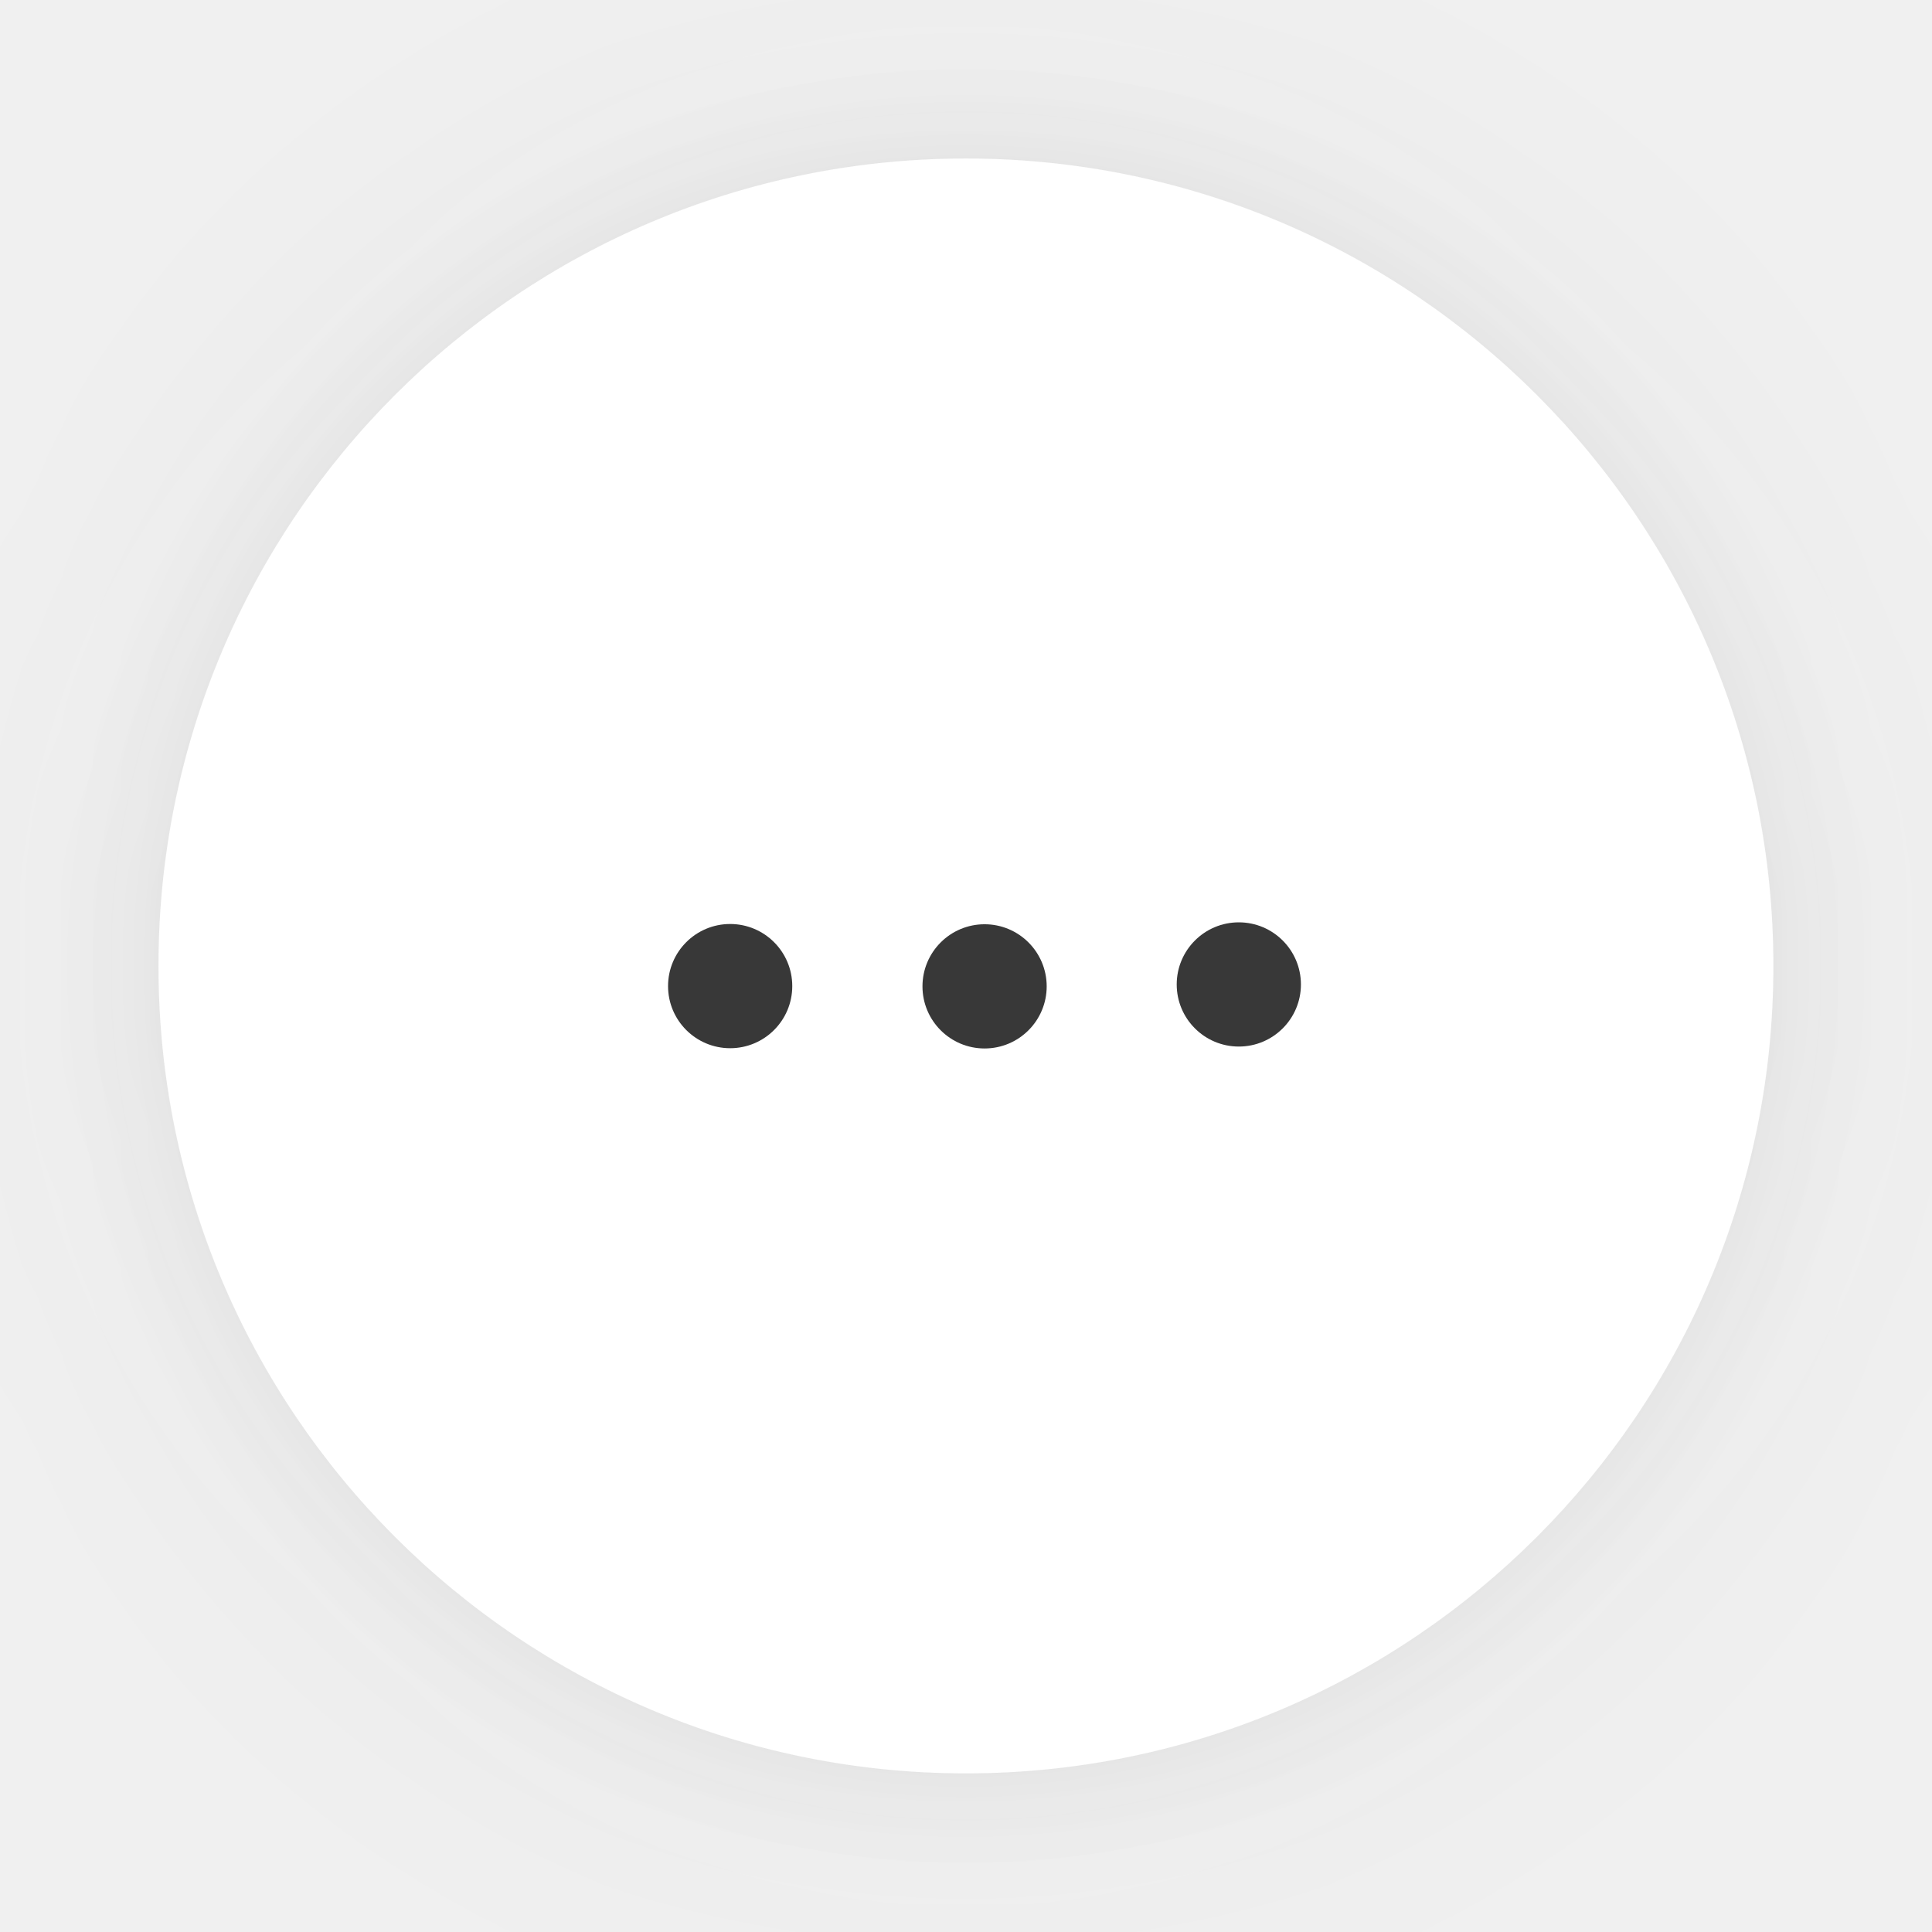
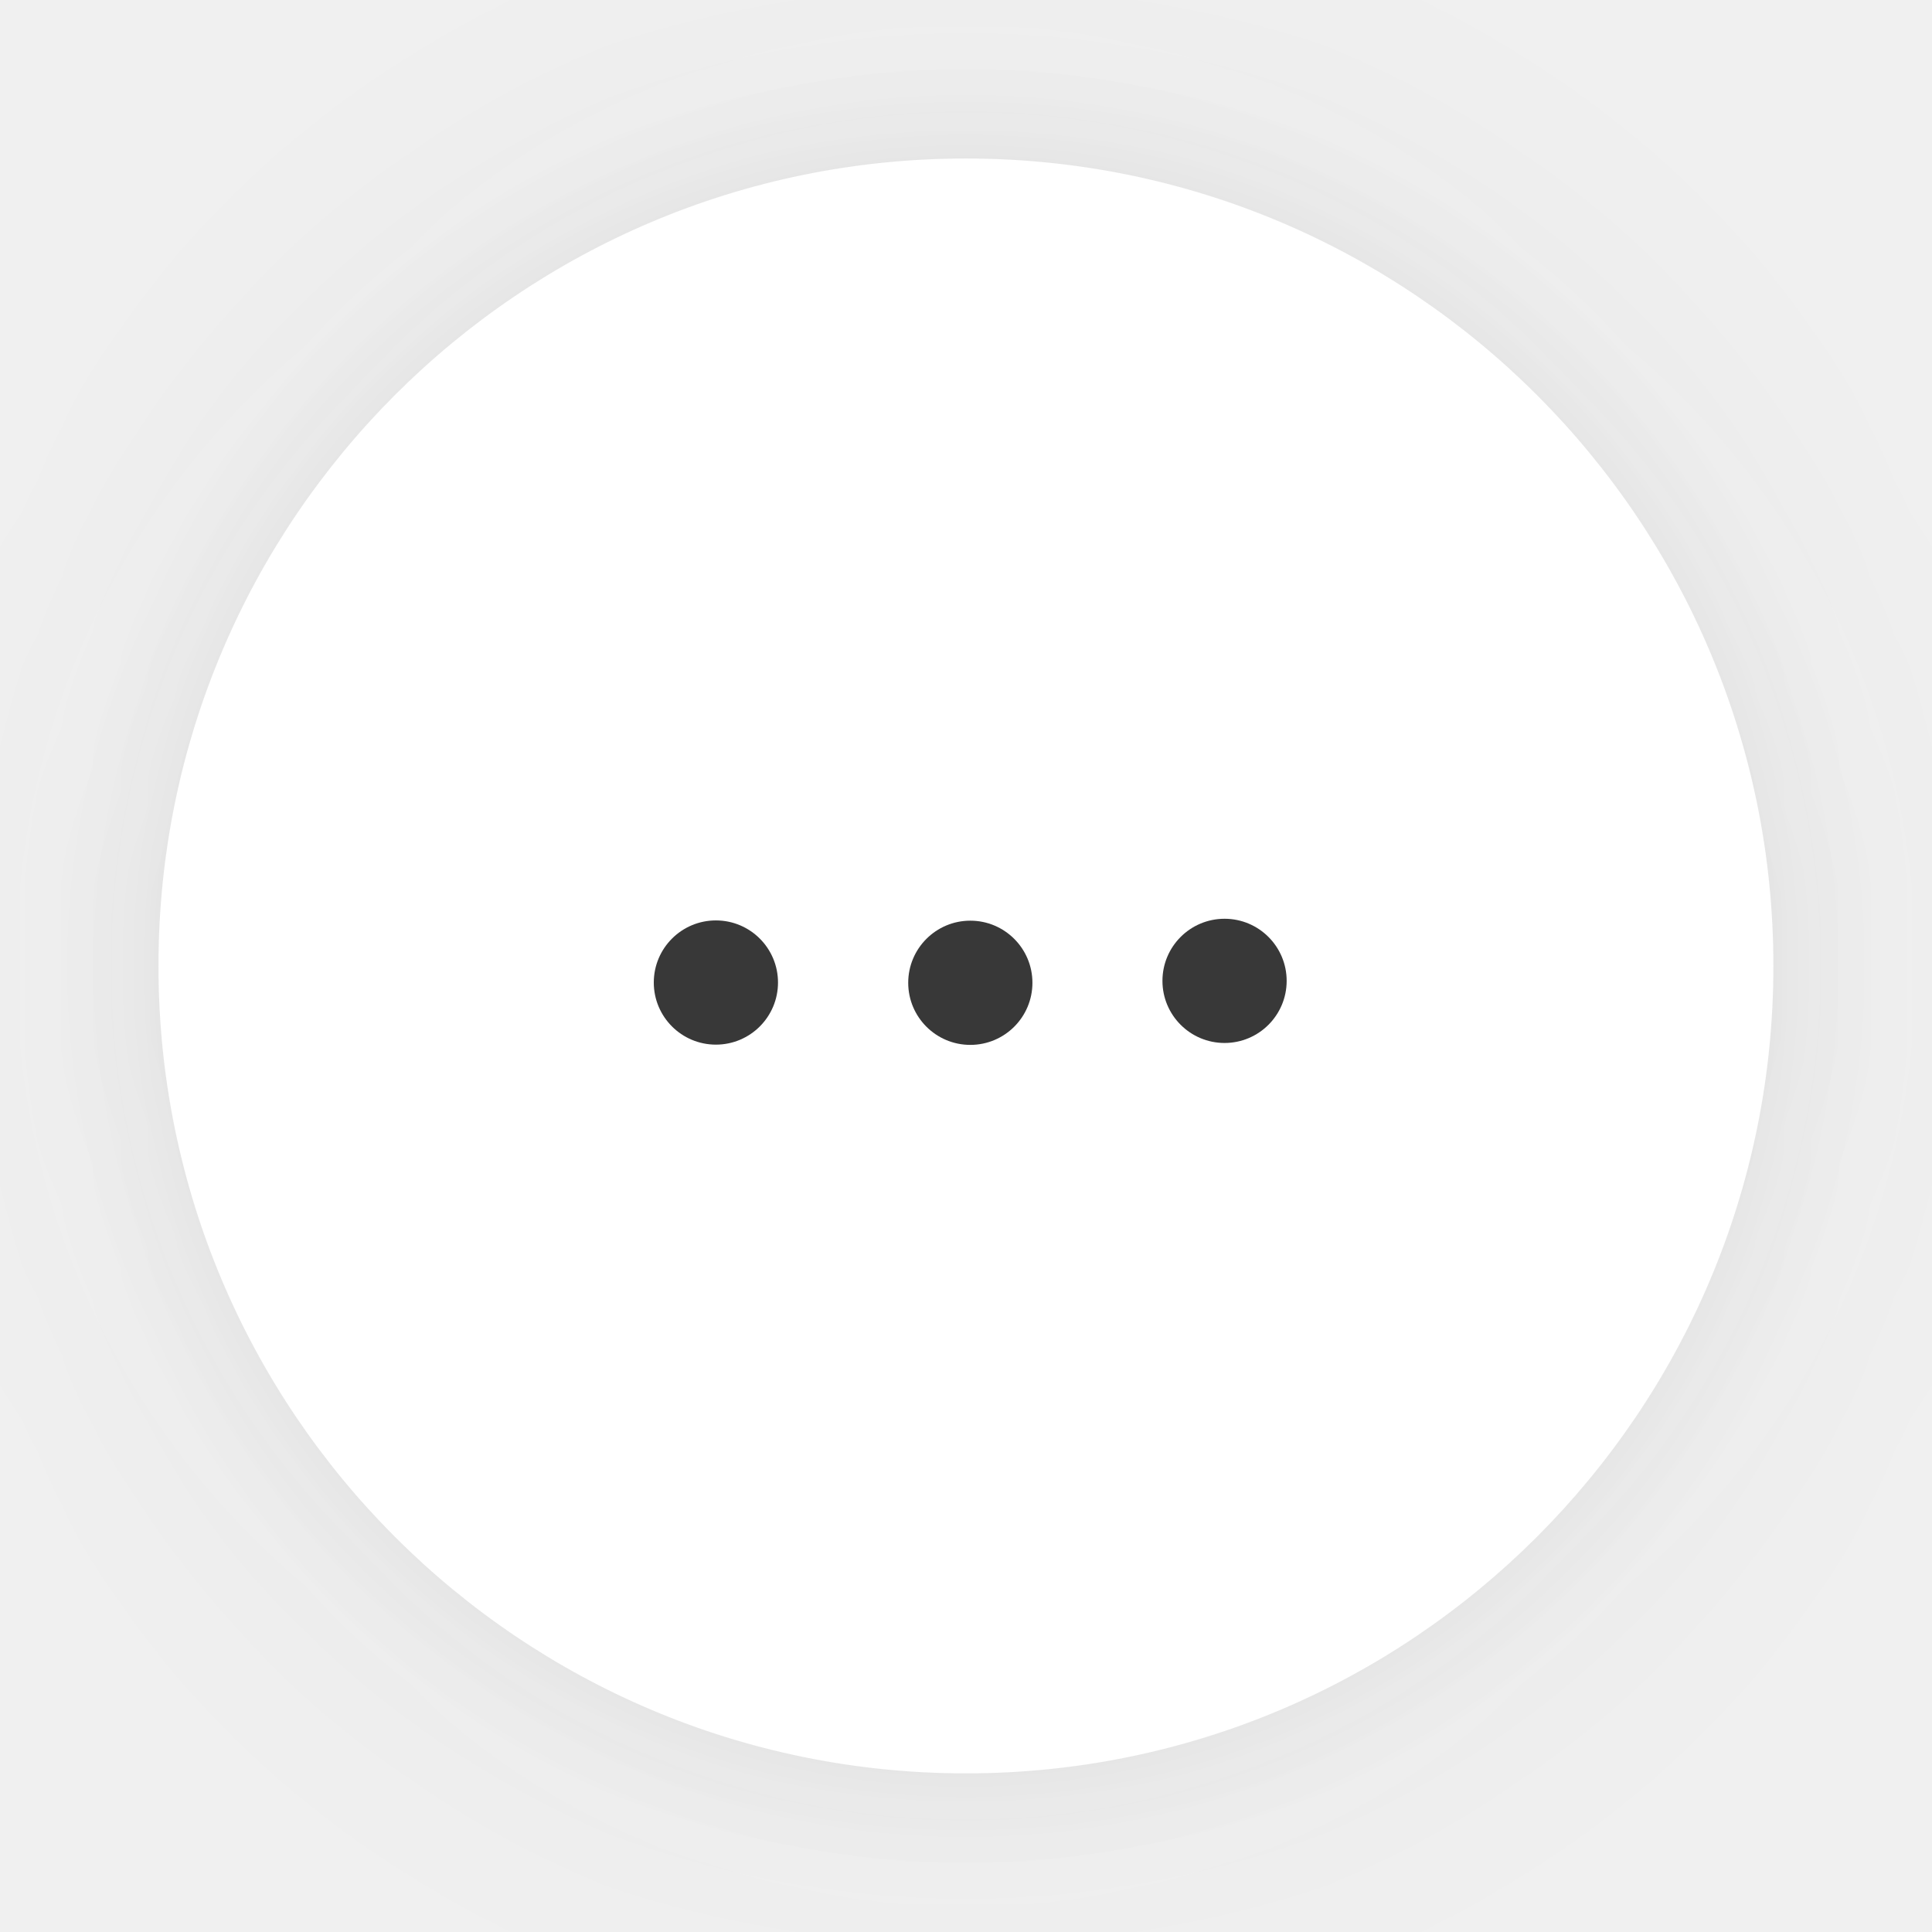
<svg xmlns="http://www.w3.org/2000/svg" width="12.576mm" height="12.576mm" viewBox="0 0 12.576 12.576" version="1.1" id="svg20953">
  <defs id="defs20947">
    <marker orient="auto" refY="0" refX="0" id="EmptyTriangleOutS" style="overflow:visible">
      <path id="path3340" d="M 5.77,0 -2.88,5 V -5 Z" style="fill:#ffffff;fill-rule:evenodd;stroke:#4e9bda;stroke-width:1pt;stroke-opacity:1" transform="matrix(0.2,0,0,0.2,-0.6,0)" />
    </marker>
    <marker orient="auto" refY="0" refX="0" id="EmptyTriangleOutM" style="overflow:visible">
      <path id="path3337" d="M 5.77,0 -2.88,5 V -5 Z" style="fill:#ffffff;fill-rule:evenodd;stroke:#4e9bda;stroke-width:1pt;stroke-opacity:1" transform="matrix(0.4,0,0,0.4,-1.8,0)" />
    </marker>
    <marker orient="auto" refY="0" refX="0" id="Arrow2Send" style="overflow:visible">
      <path id="path3207" style="fill:#4e9bda;fill-opacity:1;fill-rule:evenodd;stroke:#4e9bda;stroke-width:0.625;stroke-linejoin:round;stroke-opacity:1" d="M 8.719,4.034 -2.207,0.016 8.719,-4.002 c -1.745,2.372 -1.735,5.617 -6e-7,8.035 z" transform="matrix(-0.3,0,0,-0.3,0.69,0)" />
    </marker>
    <marker orient="auto" refY="0" refX="0" id="marker4272" style="overflow:visible">
      <path id="path4270" style="fill:#4e9bda;fill-opacity:1;fill-rule:evenodd;stroke:#4e9bda;stroke-width:0.625;stroke-linejoin:round;stroke-opacity:1" d="M 8.719,4.034 -2.207,0.016 8.719,-4.002 c -1.745,2.372 -1.735,5.617 -6e-7,8.035 z" transform="scale(-0.6)" />
    </marker>
    <marker orient="auto" refY="0" refX="0" id="Arrow2Mend" style="overflow:visible">
      <path id="path3201" style="fill:#4e9bda;fill-opacity:1;fill-rule:evenodd;stroke:#4e9bda;stroke-width:0.625;stroke-linejoin:round;stroke-opacity:1" d="M 8.719,4.034 -2.207,0.016 8.719,-4.002 c -1.745,2.372 -1.735,5.617 -6e-7,8.035 z" transform="scale(-0.6)" />
    </marker>
    <marker orient="auto" refY="0" refX="0" id="Arrow1Send" style="overflow:visible">
      <path id="path3189" d="M 0,0 5,-5 -12.5,0 5,5 Z" style="fill:#4e9bda;fill-opacity:1;fill-rule:evenodd;stroke:#4e9bda;stroke-width:1pt;stroke-opacity:1" transform="matrix(-0.2,0,0,-0.2,-1.2,0)" />
    </marker>
    <marker orient="auto" refY="0" refX="0" id="Arrow2Lend" style="overflow:visible">
      <path id="path3195" style="fill:#000000;fill-opacity:1;fill-rule:evenodd;stroke:#000000;stroke-width:0.625;stroke-linejoin:round;stroke-opacity:1" d="M 8.719,4.034 -2.207,0.016 8.719,-4.002 c -1.745,2.372 -1.735,5.617 -6e-7,8.035 z" transform="matrix(-1.1,0,0,-1.1,-1.1,0)" />
    </marker>
    <filter id="filter1201" style="color-interpolation-filters:sRGB">
      <feFlood id="feFlood1191" result="flood" flood-color="rgb(56,56,56)" flood-opacity="1" />
      <feComposite id="feComposite1193" result="composite1" operator="in" in2="SourceGraphic" in="flood" />
      <feGaussianBlur id="feGaussianBlur1195" result="blur" stdDeviation="0.7" in="composite1" />
      <feOffset id="feOffset1197" result="offset" dy="-1.38778e-16" dx="0" />
      <feComposite id="feComposite1199" result="composite2" operator="over" in2="offset" in="SourceGraphic" />
    </filter>
    <filter style="color-interpolation-filters:sRGB" id="filter1201-1">
      <feFlood flood-opacity="1" flood-color="rgb(56,56,56)" result="flood" id="feFlood1191-4" />
      <feComposite in="flood" in2="SourceGraphic" operator="in" result="composite1" id="feComposite1193-2" />
      <feGaussianBlur in="composite1" stdDeviation="0.7" result="blur" id="feGaussianBlur1195-0" />
      <feOffset dx="0" dy="-1.38778e-16" result="offset" id="feOffset1197-1" />
      <feComposite in="SourceGraphic" in2="offset" operator="over" result="composite2" id="feComposite1199-1" />
    </filter>
    <filter style="color-interpolation-filters:sRGB;" id="filter2247">
      <feFlood flood-opacity="0.055" flood-color="rgb(56,56,56)" result="flood" id="feFlood2237" />
      <feComposite in="flood" in2="SourceGraphic" operator="in" result="composite1" id="feComposite2239" />
      <feGaussianBlur in="composite1" stdDeviation="0.3" result="blur" id="feGaussianBlur2241" />
      <feOffset dx="0" dy="-1.38778e-16" result="offset" id="feOffset2243" />
      <feComposite in="SourceGraphic" in2="offset" operator="over" result="fbSourceGraphic" id="feComposite2245" />
      <feColorMatrix id="feColorMatrix6892" values="0 0 0 -1 0 0 0 0 -1 0 0 0 0 -1 0 0 0 0 1 0" in="fbSourceGraphic" result="fbSourceGraphicAlpha" />
      <feFlood in="fbSourceGraphic" result="flood" flood-color="rgb(56,56,56)" flood-opacity="0.055" id="feFlood6894" />
      <feComposite result="composite1" operator="in" in="flood" id="feComposite6896" in2="fbSourceGraphic" />
      <feGaussianBlur result="blur" stdDeviation="0.9" in="composite1" id="feGaussianBlur6898" />
      <feOffset result="offset" dy="-1.38778e-16" dx="0" id="feOffset6900" />
      <feComposite result="composite2" operator="over" in="fbSourceGraphic" id="feComposite6902" in2="offset" />
    </filter>
  </defs>
  <g id="layer1" transform="translate(-46.34446,-140.4904)">
    <circle r="4.407" cy="145.778" cx="51.632" id="path1953-7" style="fill:#ffffff;fill-opacity:1;stroke:#ffffff;stroke-width:0.026;stroke-linecap:round;stroke-linejoin:round;stroke-miterlimit:10;stroke-opacity:1;paint-order:markers fill stroke;filter:url(#filter2247)" transform="matrix(1.189134,0,0,1.189134,-8.765331,-26.57157)" />
-     <g transform="matrix(0.4154881,0,0,0.4154881,36.81779,142.7893)" id="g2300">
+     <g transform="matrix(0.4154881,0,0,0.4154881,36.72496,142.766)" id="g2300">
      <ellipse style="fill:#383838;fill-opacity:1;stroke:none;stroke-width:0.054;stroke-linecap:round;stroke-linejoin:round;stroke-miterlimit:10;stroke-dasharray:none;stroke-opacity:1;paint-order:markers fill stroke" id="path2265" cx="34.368" cy="9.916" rx="0.973" ry="0.973" />
      <ellipse ry="0.973" rx="0.973" cy="9.92" cx="38.354" id="path2265-8" style="fill:#383838;fill-opacity:1;stroke:none;stroke-width:0.054;stroke-linecap:round;stroke-linejoin:round;stroke-miterlimit:10;stroke-dasharray:none;stroke-opacity:1;paint-order:markers fill stroke" />
      <ellipse style="fill:#383838;fill-opacity:1;stroke:none;stroke-width:0.054;stroke-linecap:round;stroke-linejoin:round;stroke-miterlimit:10;stroke-dasharray:none;stroke-opacity:1;paint-order:markers fill stroke" id="path2265-8-3" cx="42.337" cy="9.89" rx="0.973" ry="0.973" />
    </g>
  </g>
</svg>
